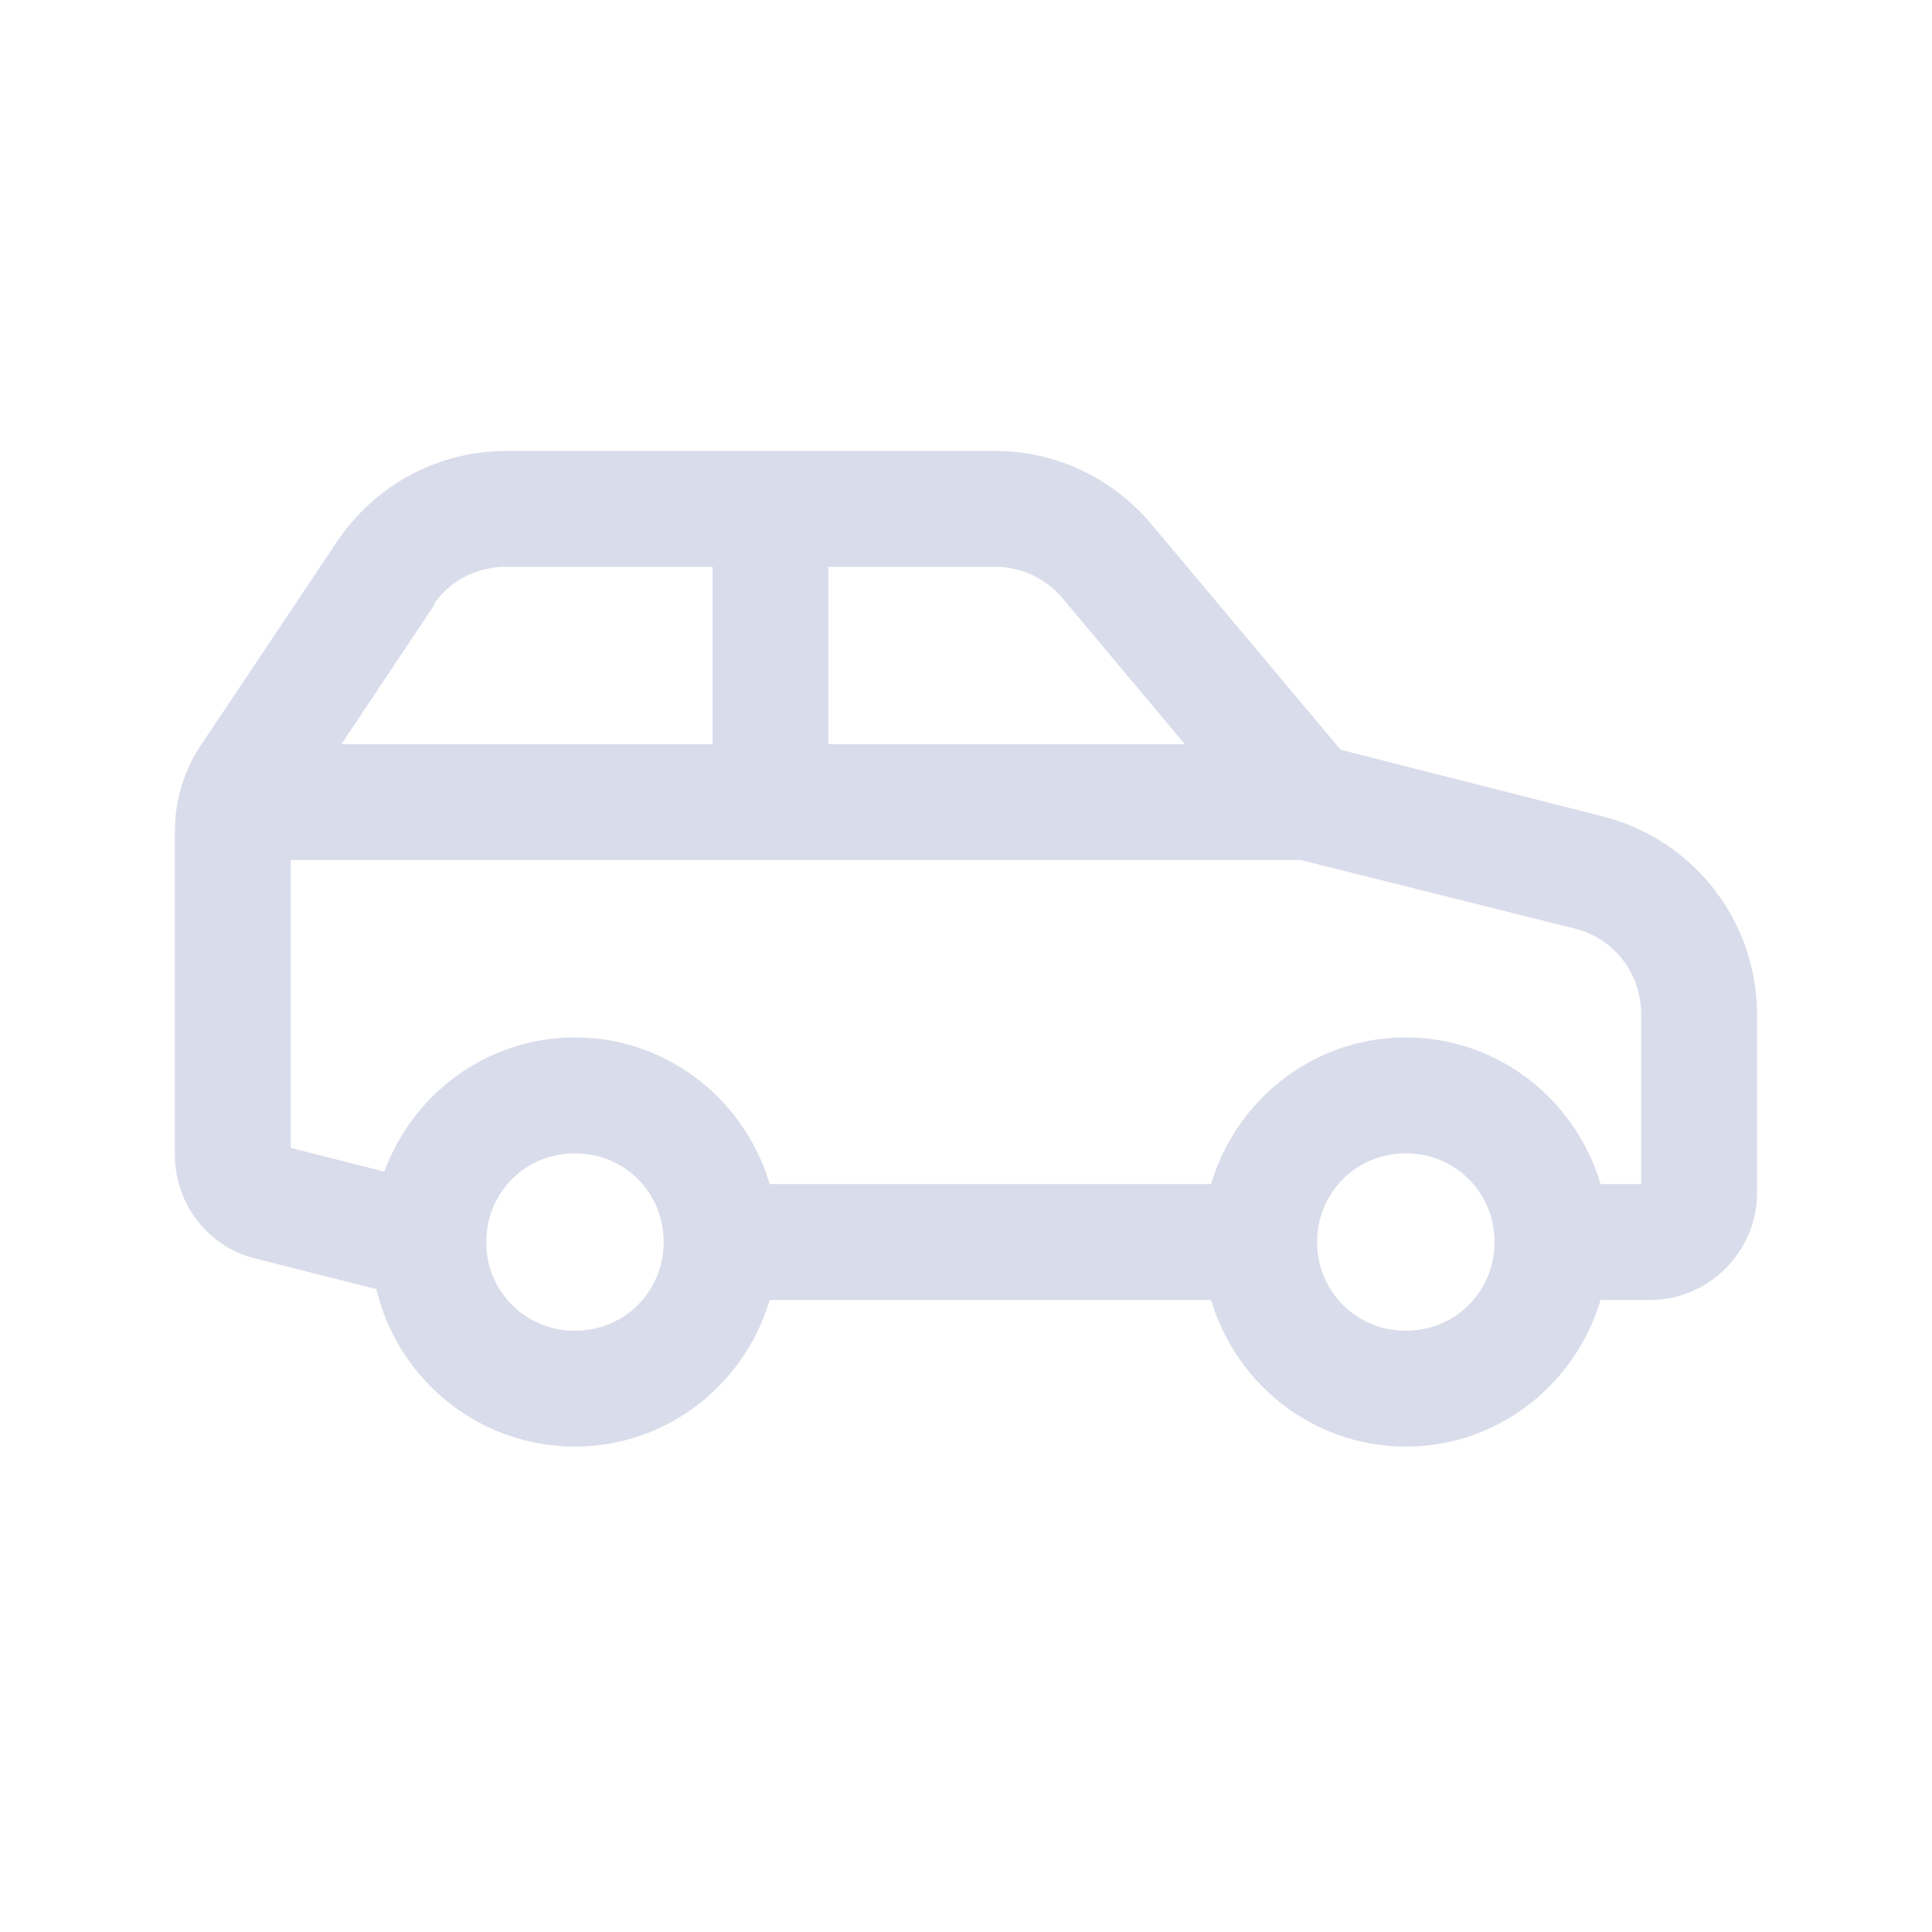
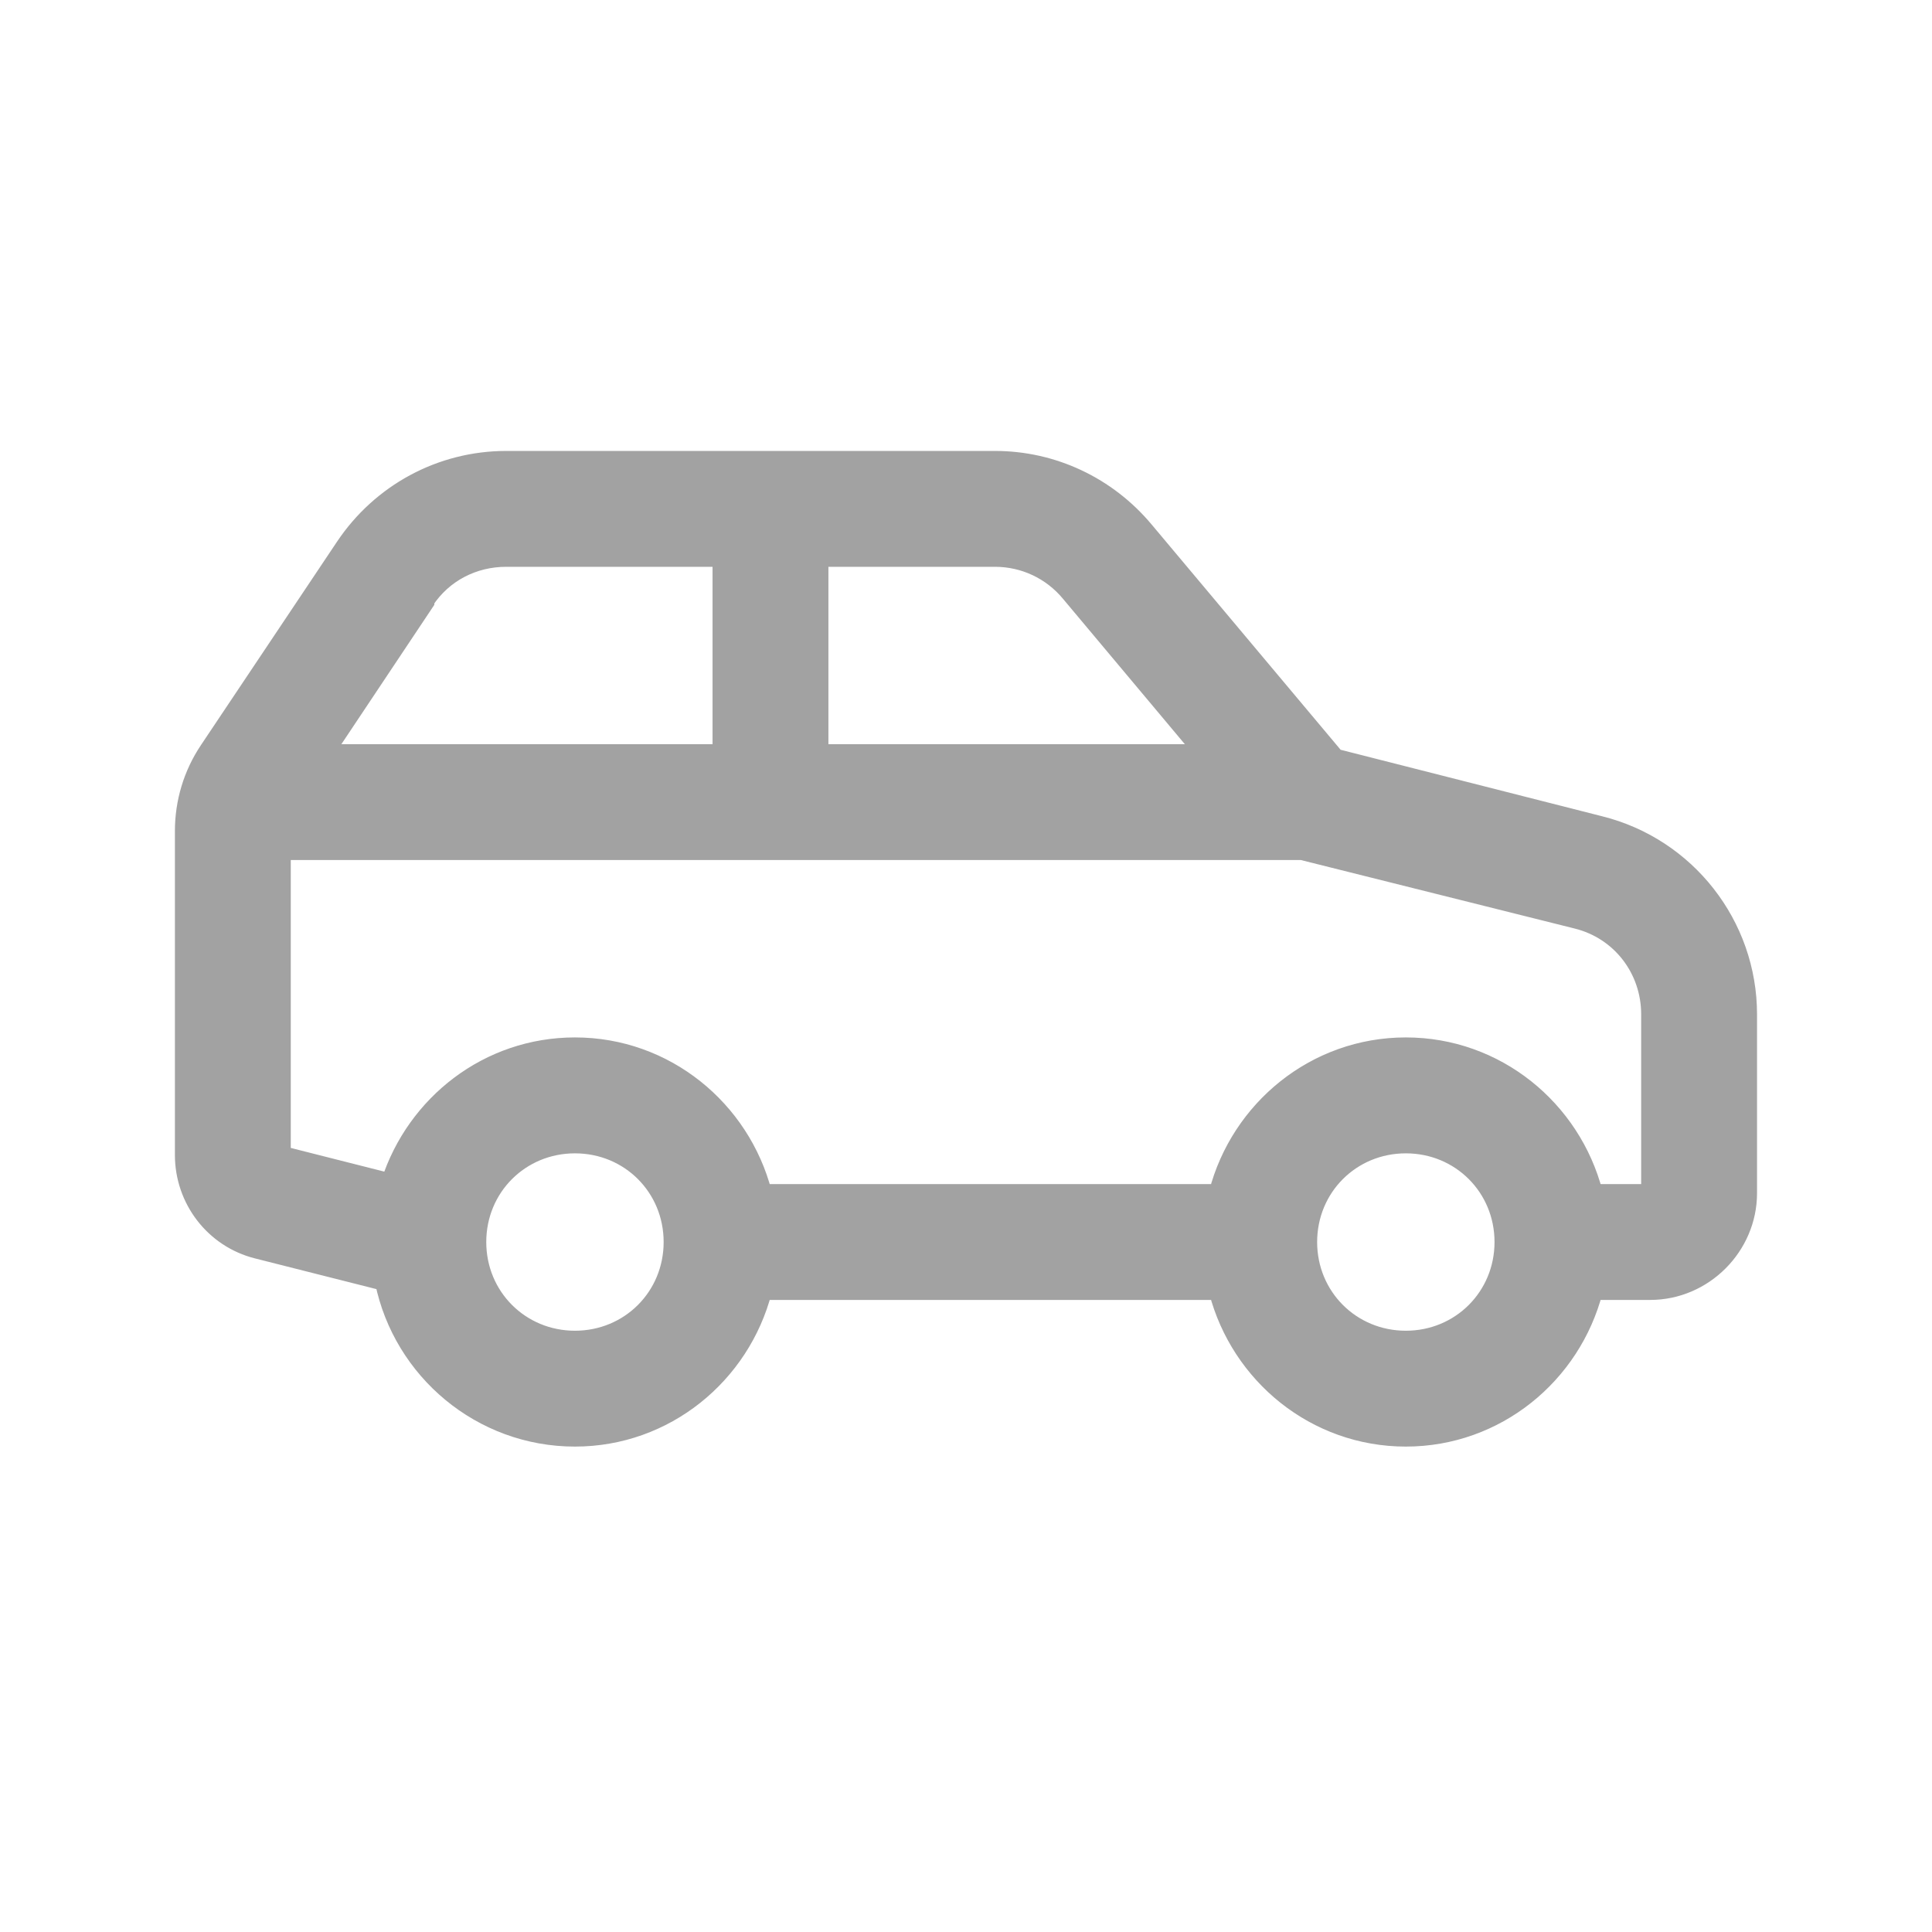
<svg xmlns="http://www.w3.org/2000/svg" width="32" height="32" viewBox="0 0 32 32" fill="none">
-   <path d="M8.385 7.619C7.303 7.619 6.304 8.16 5.703 9.061L3.452 12.426C3.186 12.824 3.047 13.286 3.047 13.767V19.13C3.047 19.869 3.543 20.518 4.261 20.698L6.361 21.229C6.664 22.7 7.967 23.81 9.523 23.81C11.022 23.81 12.274 22.772 12.635 21.381H20.173C20.534 22.772 21.786 23.81 23.285 23.81C24.784 23.81 26.036 22.772 26.397 21.381H27.333C28.218 21.381 28.952 20.647 28.952 19.762V16.802C28.952 15.319 27.937 14.023 26.498 13.665L22.121 12.552L18.959 8.783C18.342 8.046 17.441 7.619 16.48 7.619H8.385ZM8.385 9.238H11.952V12.476H5.374L7.044 9.972V9.947C7.344 9.494 7.841 9.238 8.385 9.238ZM13.571 9.238H16.48C16.961 9.238 17.413 9.45 17.72 9.82L19.946 12.476H13.571V9.238ZM4.666 14.095H21.565L26.118 15.234C26.842 15.414 27.333 16.056 27.333 16.802V19.762H26.397C26.036 18.371 24.784 17.333 23.285 17.333C21.786 17.333 20.534 18.371 20.173 19.762H12.635C12.274 18.371 11.022 17.333 9.523 17.333C8.087 17.333 6.883 18.282 6.462 19.585L4.666 19.13V14.095ZM9.523 18.953C10.428 18.953 11.142 19.667 11.142 20.572C11.142 21.476 10.428 22.191 9.523 22.191C8.619 22.191 7.904 21.476 7.904 20.572C7.904 19.667 8.619 18.953 9.523 18.953ZM23.285 18.953C24.189 18.953 24.904 19.667 24.904 20.572C24.904 21.476 24.189 22.191 23.285 22.191C22.381 22.191 21.666 21.476 21.666 20.572C21.666 19.667 22.381 18.953 23.285 18.953Z" fill="#D9DCEA" stroke="#D9DCEA" stroke-width="0.3" />
+   <path d="M8.385 7.619C7.303 7.619 6.304 8.16 5.703 9.061L3.452 12.426C3.186 12.824 3.047 13.286 3.047 13.767V19.13C3.047 19.869 3.543 20.518 4.261 20.698L6.361 21.229C6.664 22.7 7.967 23.81 9.523 23.81C11.022 23.81 12.274 22.772 12.635 21.381H20.173C20.534 22.772 21.786 23.81 23.285 23.81C24.784 23.81 26.036 22.772 26.397 21.381H27.333C28.218 21.381 28.952 20.647 28.952 19.762V16.802C28.952 15.319 27.937 14.023 26.498 13.665L22.121 12.552L18.959 8.783C18.342 8.046 17.441 7.619 16.48 7.619H8.385ZM8.385 9.238H11.952V12.476H5.374L7.044 9.972V9.947C7.344 9.494 7.841 9.238 8.385 9.238ZM13.571 9.238H16.48C16.961 9.238 17.413 9.45 17.72 9.82L19.946 12.476H13.571V9.238ZM4.666 14.095H21.565L26.118 15.234C26.842 15.414 27.333 16.056 27.333 16.802V19.762H26.397C26.036 18.371 24.784 17.333 23.285 17.333C21.786 17.333 20.534 18.371 20.173 19.762H12.635C12.274 18.371 11.022 17.333 9.523 17.333C8.087 17.333 6.883 18.282 6.462 19.585L4.666 19.13V14.095ZM9.523 18.953C10.428 18.953 11.142 19.667 11.142 20.572C11.142 21.476 10.428 22.191 9.523 22.191C8.619 22.191 7.904 21.476 7.904 20.572C7.904 19.667 8.619 18.953 9.523 18.953ZM23.285 18.953C24.189 18.953 24.904 19.667 24.904 20.572C24.904 21.476 24.189 22.191 23.285 22.191C22.381 22.191 21.666 21.476 21.666 20.572C21.666 19.667 22.381 18.953 23.285 18.953Z" fill="#A2A2A2" stroke="#A2A2A2" stroke-width="0.3" />
</svg>
